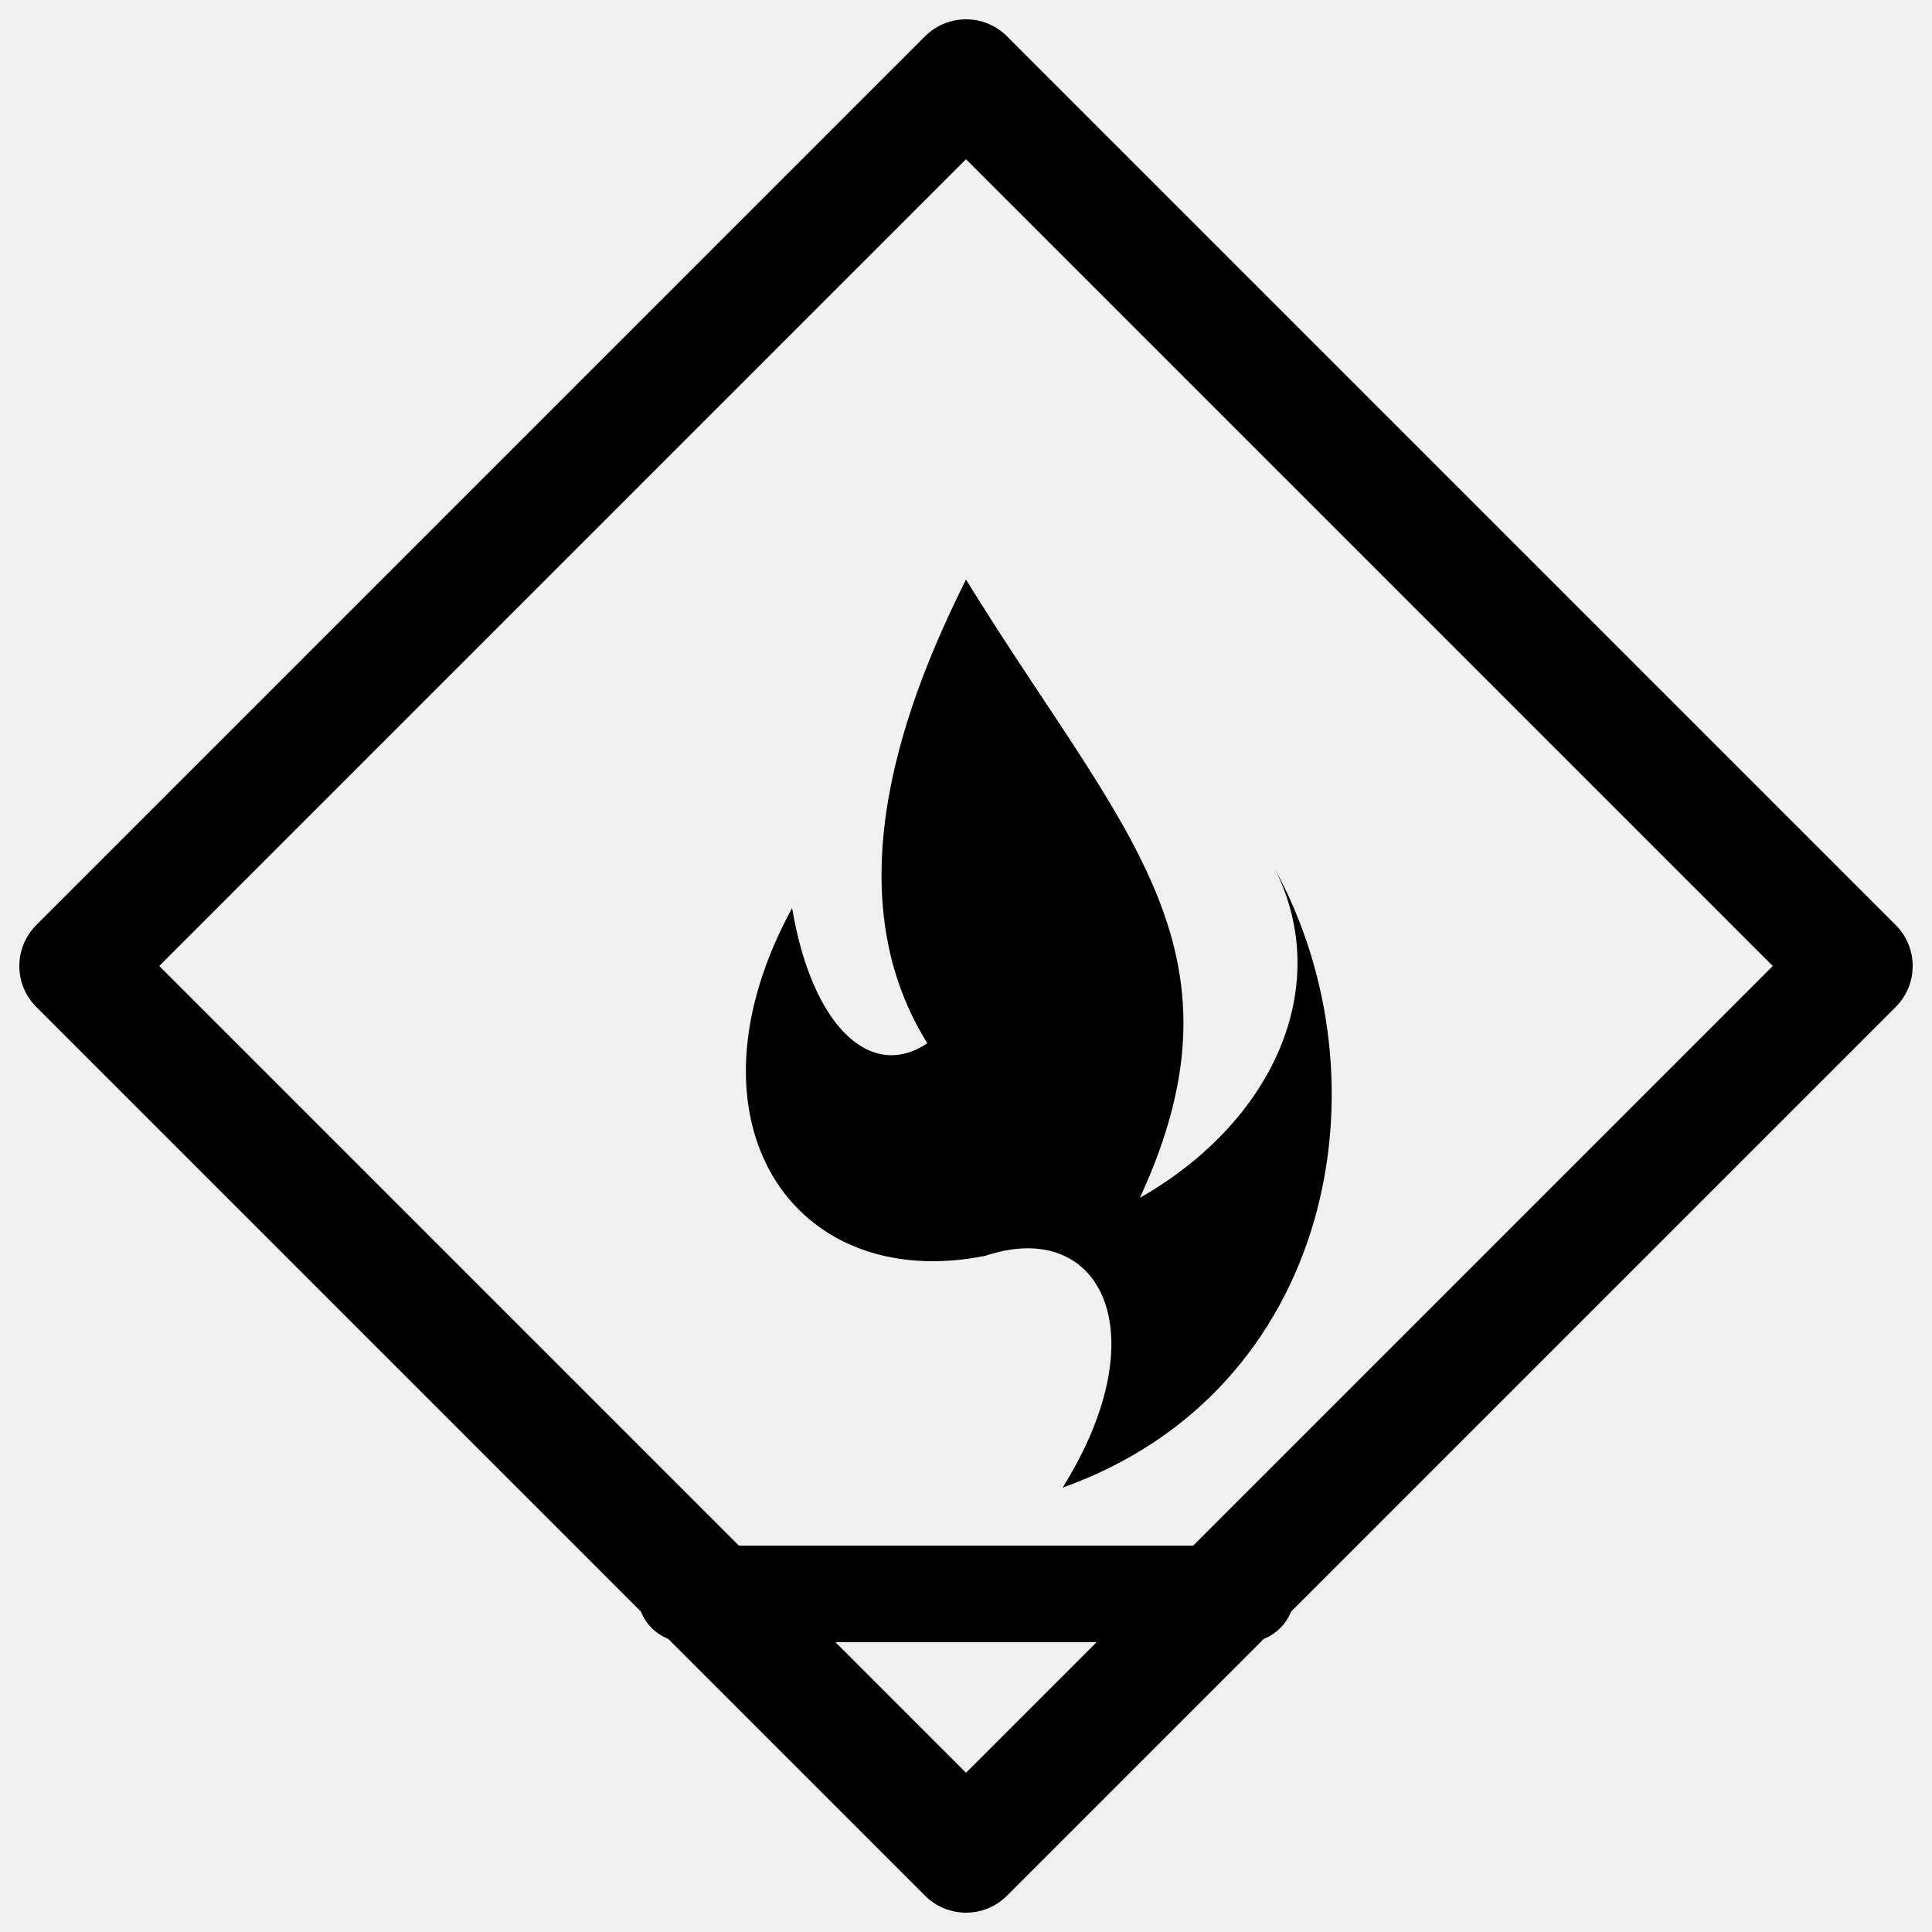
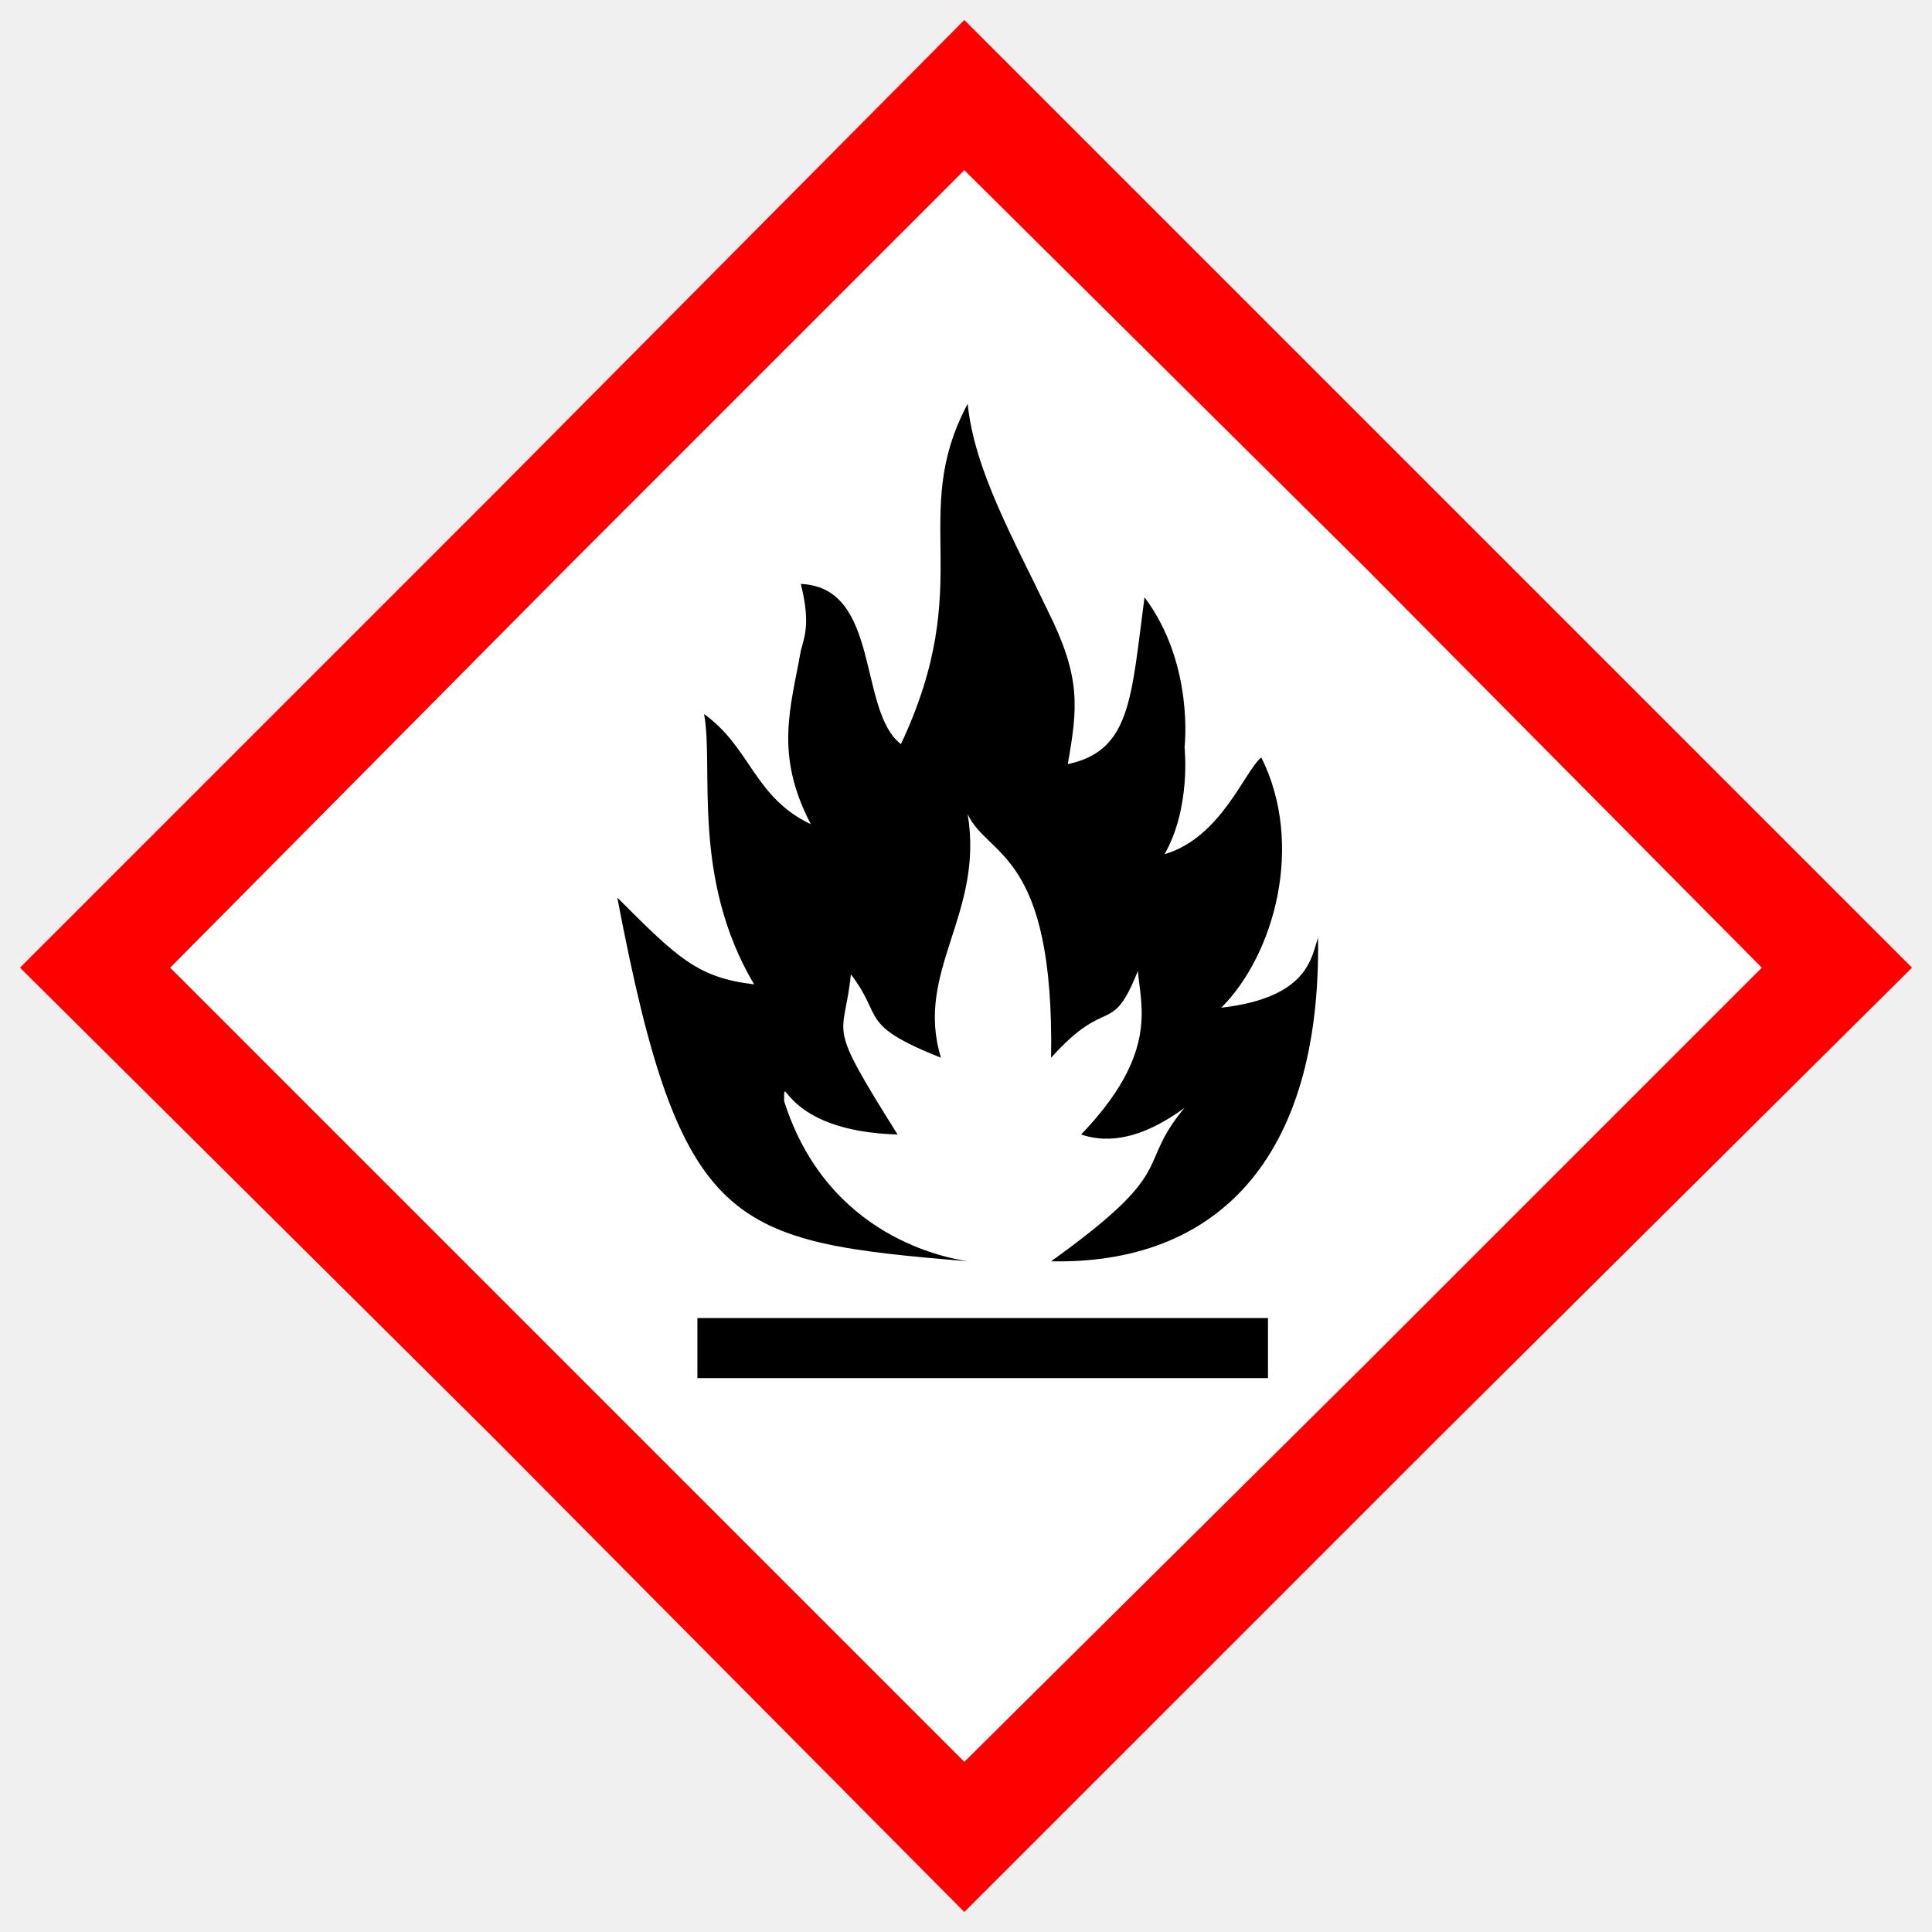
- <svg xmlns="http://www.w3.org/2000/svg" width="100" height="100" viewBox="0 0 100 100">
-   <polygon points="50,4 96,50 50,96 4,50" fill="none" stroke="black" stroke-width="6" stroke-linejoin="round" />
-   <path d="M50 30 C 58 43 65 49 59 62 C 66 58 69 51 66 45 C 72 56 69 72 55 77 C 60 69 57 63 51 65 C 41 67 35 58 41 47 C 42 53 45 56 48 54 C 43 46 47 36 50 30 Z" fill="black" />
-   <rect x="33" y="80" width="34" height="5" rx="2.5" fill="black" />
+ <svg xmlns="http://www.w3.org/2000/svg" version="1.0" viewBox="0 0 579 579">
+   <path d="m25 290 264 264 264-264L289 26 25 290z" fill="#fff" />
+   <path d="M148 148 6 290l142 141 141 142 142-142 142-141-142-142L289 6 148 148zm261 22 119 120-119 119-120 119-119-119L51 290l119-120L289 51l120 119z" fill="red" />
+   <path d="M290 121c-18 34 3 53-20 102-13-10-6-47-30-48 3 12 1 16 0 20-3 17-8 31 3 52-17-8-18-23-32-33 3 16-4 49 15 81-17-2-23-8-41-26 19 100 34 103 105 109-6-1-42-7-55-48 0-10-1 9 34 10-22-35-16-28-14-48 10 13 2 15 27 25-8-26 13-43 8-73 6 13 26 11 25 73 17-19 18-6 26-26 1 11 6 25-17 49 6 2 16 3 31-8-15 18-1 18-40 46 49 1 81-30 80-97-2 6-3 18-29 21 16-16 25-49 12-75-5 4-12 24-29 29 8-14 6-32 6-32s3-25-12-45c-4 30-4 46-23 50 3-17 4-26-6-46-10-21-22-42-24-62zm-81 274v18h171v-18H209z" />
</svg>
